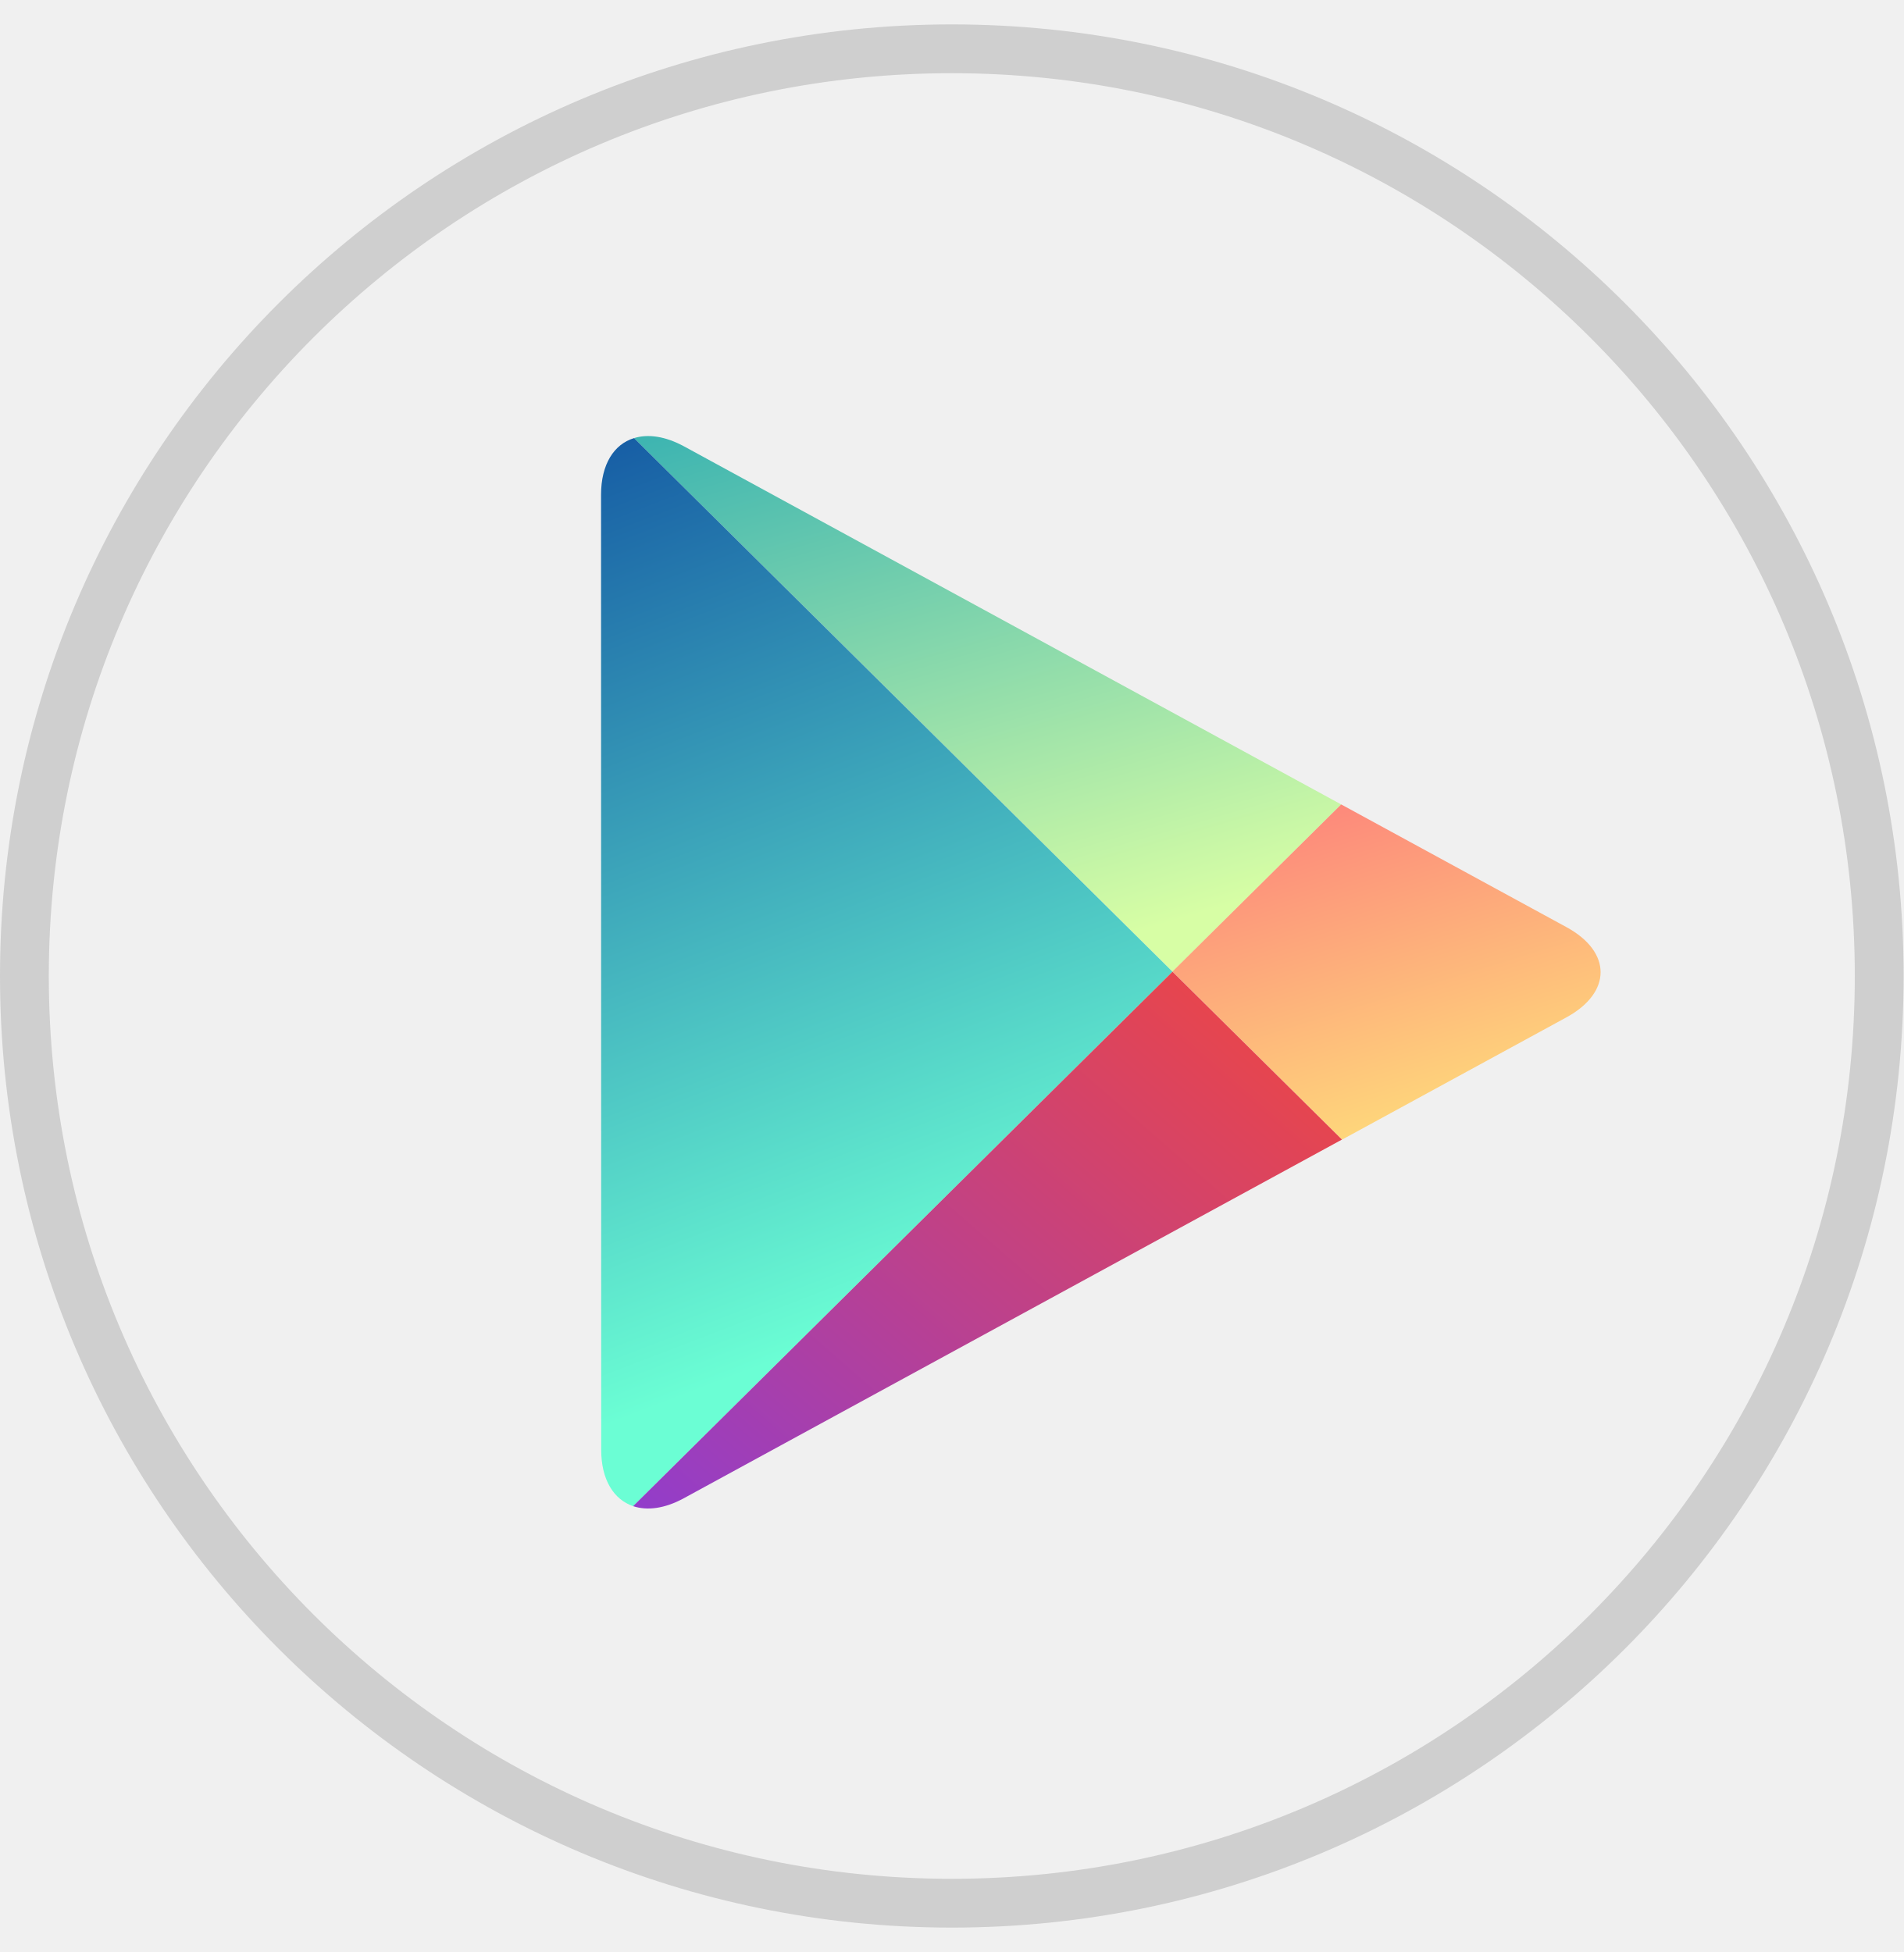
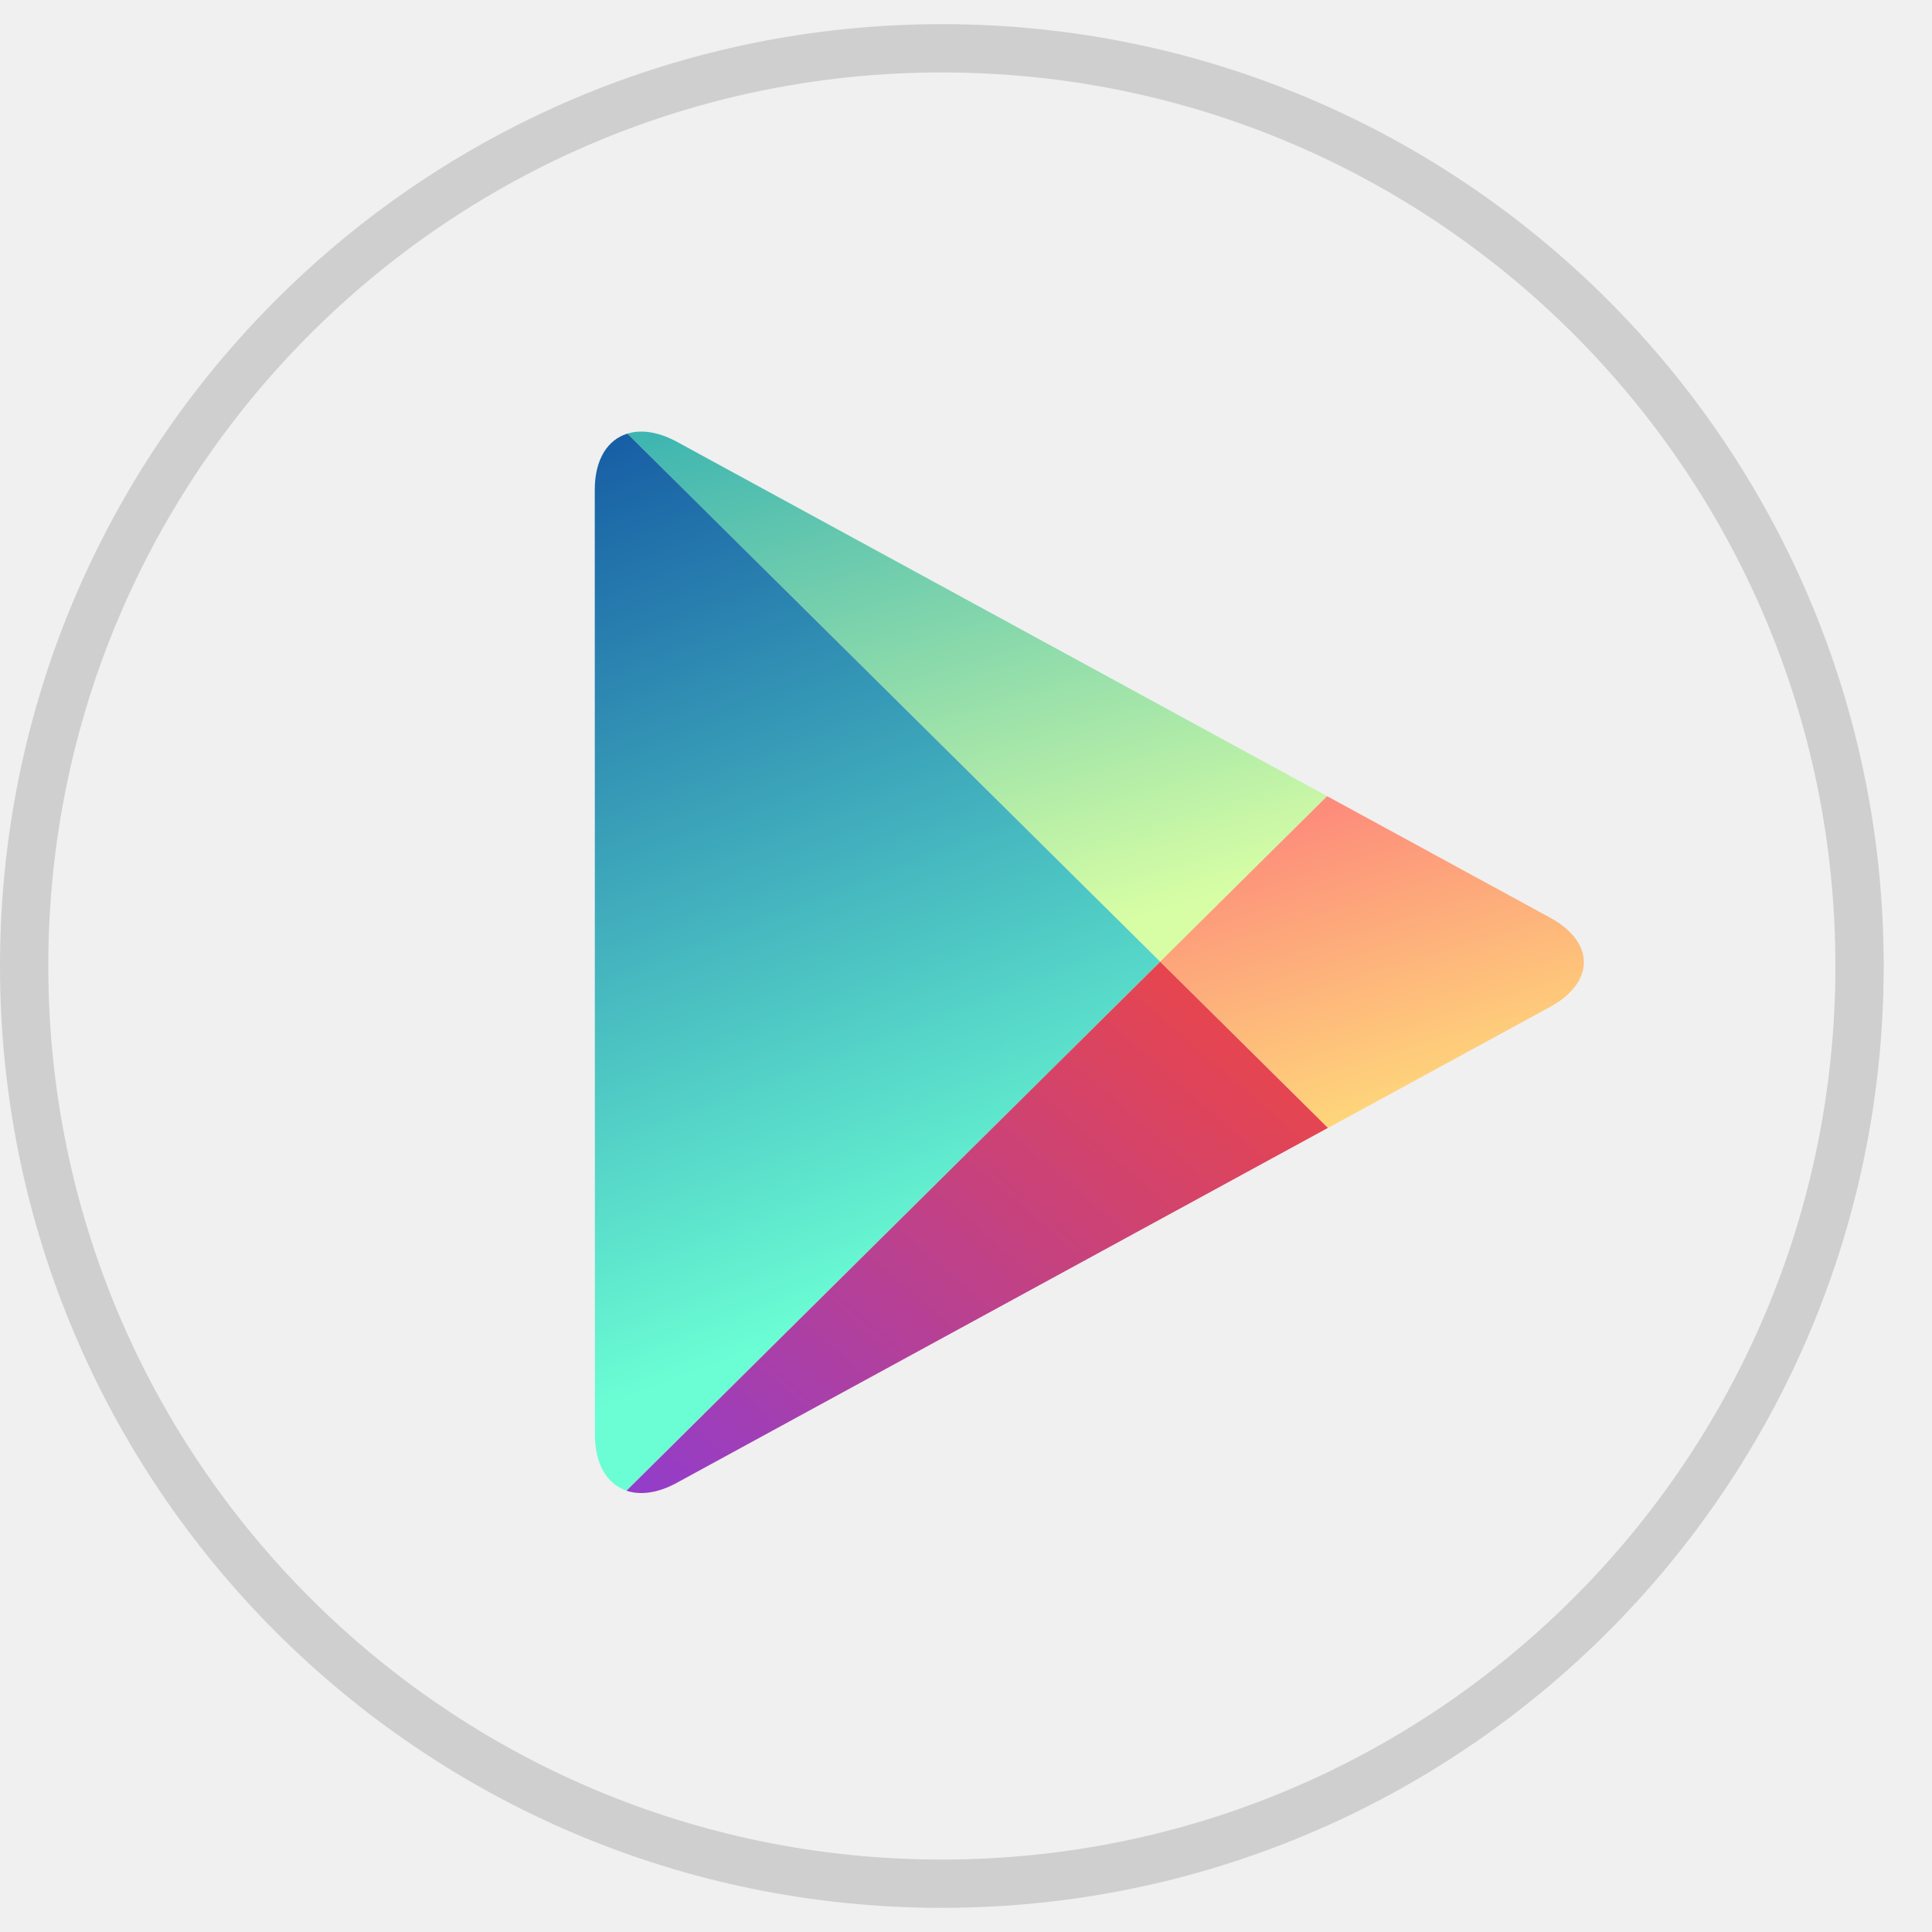
- <svg xmlns="http://www.w3.org/2000/svg" xmlns:xlink="http://www.w3.org/1999/xlink" width="39" height="40" viewBox="0 0 39 40">
+ <svg xmlns="http://www.w3.org/2000/svg" xmlns:xlink="http://www.w3.org/1999/xlink" width="40" height="40" viewBox="0 0 40 40">
  <defs>
    <linearGradient x1="19.215%" y1="-35.157%" x2="69.302%" y2="93.537%" id="a">
      <stop stop-color="#19A3B4" offset="0%" />
      <stop stop-color="#5BC3AF" offset="34.817%" />
      <stop stop-color="#C9F7A6" offset="92.234%" />
      <stop stop-color="#D7FEA5" offset="100%" />
    </linearGradient>
    <path d="M15.93 7.566L2.462.226C2.08.02 1.728-.029 1.442.06l11.032 10.933 3.456-3.426" id="b" />
    <linearGradient x1="-14.698%" y1="-114.322%" x2="74.844%" y2="114.156%" id="c">
      <stop stop-color="#FC227C" offset="0%" />
      <stop stop-color="#FEEB7B" offset="100%" />
    </linearGradient>
    <linearGradient x1="28.151%" y1="-14.814%" x2="48.188%" y2="82.894%" id="d">
      <stop stop-color="#0E4DA0" offset="0%" />
      <stop stop-color="#6BFED4" offset="100%" />
    </linearGradient>
    <path d="M1.442.06C1.032.185.767.596.767 1.22L.77 20.79c0 .616.257 1.02.654 1.156l11.05-10.952L1.442.059" id="e" />
    <linearGradient x1="132.245%" y1="16.466%" x2="5.959%" y2="126.31%" id="f">
      <stop stop-color="#FC472E" offset="0%" />
      <stop stop-color="#FC472E" offset=".332%" />
      <stop stop-color="#893CD8" offset="100%" />
    </linearGradient>
    <path d="M1.424 21.946c.288.096.647.051 1.038-.162l13.484-7.35-3.472-3.44-11.05 10.952" id="g" />
    <path d="M13.57 7.389L1.437.732C1.093.544.776.5.518.58l9.94 9.916 3.113-3.107" id="h" />
    <path d="M.608.86C.24.975 0 1.348 0 1.912l.003 17.75c0 .557.231.925.59 1.047l9.955-9.933L.608.86" id="j" />
    <path d="M.254 9.345c.232.079.524.042.84-.132l10.936-6L9.214.406l-8.96 8.94" id="l" />
  </defs>
  <g transform="translate(0 1)" fill="none" fill-rule="evenodd">
    <g transform="translate(11.547 7.918)">
      <use fill="url(#a)" xlink:href="#b" />
      <path d="M15.948 14.435l4.598-2.506c.932-.51.932-1.34 0-1.848L15.93 7.566l-3.457 3.426 3.474 3.443" fill="url(#c)" />
      <use fill="url(#d)" xlink:href="#e" />
      <use fill="url(#f)" xlink:href="#g" />
    </g>
    <g transform="translate(12.99 7.526)">
      <mask id="i" fill="#fff">
        <use xlink:href="#h" />
      </mask>
      <path d="M13.57 7.389L1.437.732C1.093.544.776.5.518.58l9.94 9.916 3.113-3.107" mask="url(#i)" />
    </g>
    <g transform="translate(12.99 7.526)">
      <mask id="k" fill="#fff">
        <use xlink:href="#j" />
      </mask>
      <path d="M1.465 1.95c-.332.104-.548.44-.548.947L.92 18.874c0 .501.208.833.53.943l8.96-8.94L1.466 1.95" mask="url(#k)" />
    </g>
    <g transform="translate(14.106 17.998)">
      <mask id="m" fill="#fff">
        <use xlink:href="#l" />
      </mask>
      <path d="M.254 9.345c.232.079.524.042.84-.132l10.936-6L9.214.406l-8.96 8.94" mask="url(#m)" />
    </g>
    <circle stroke="#CFCFCF" cx="19.5" cy="19" r="19" />
  </g>
</svg>
